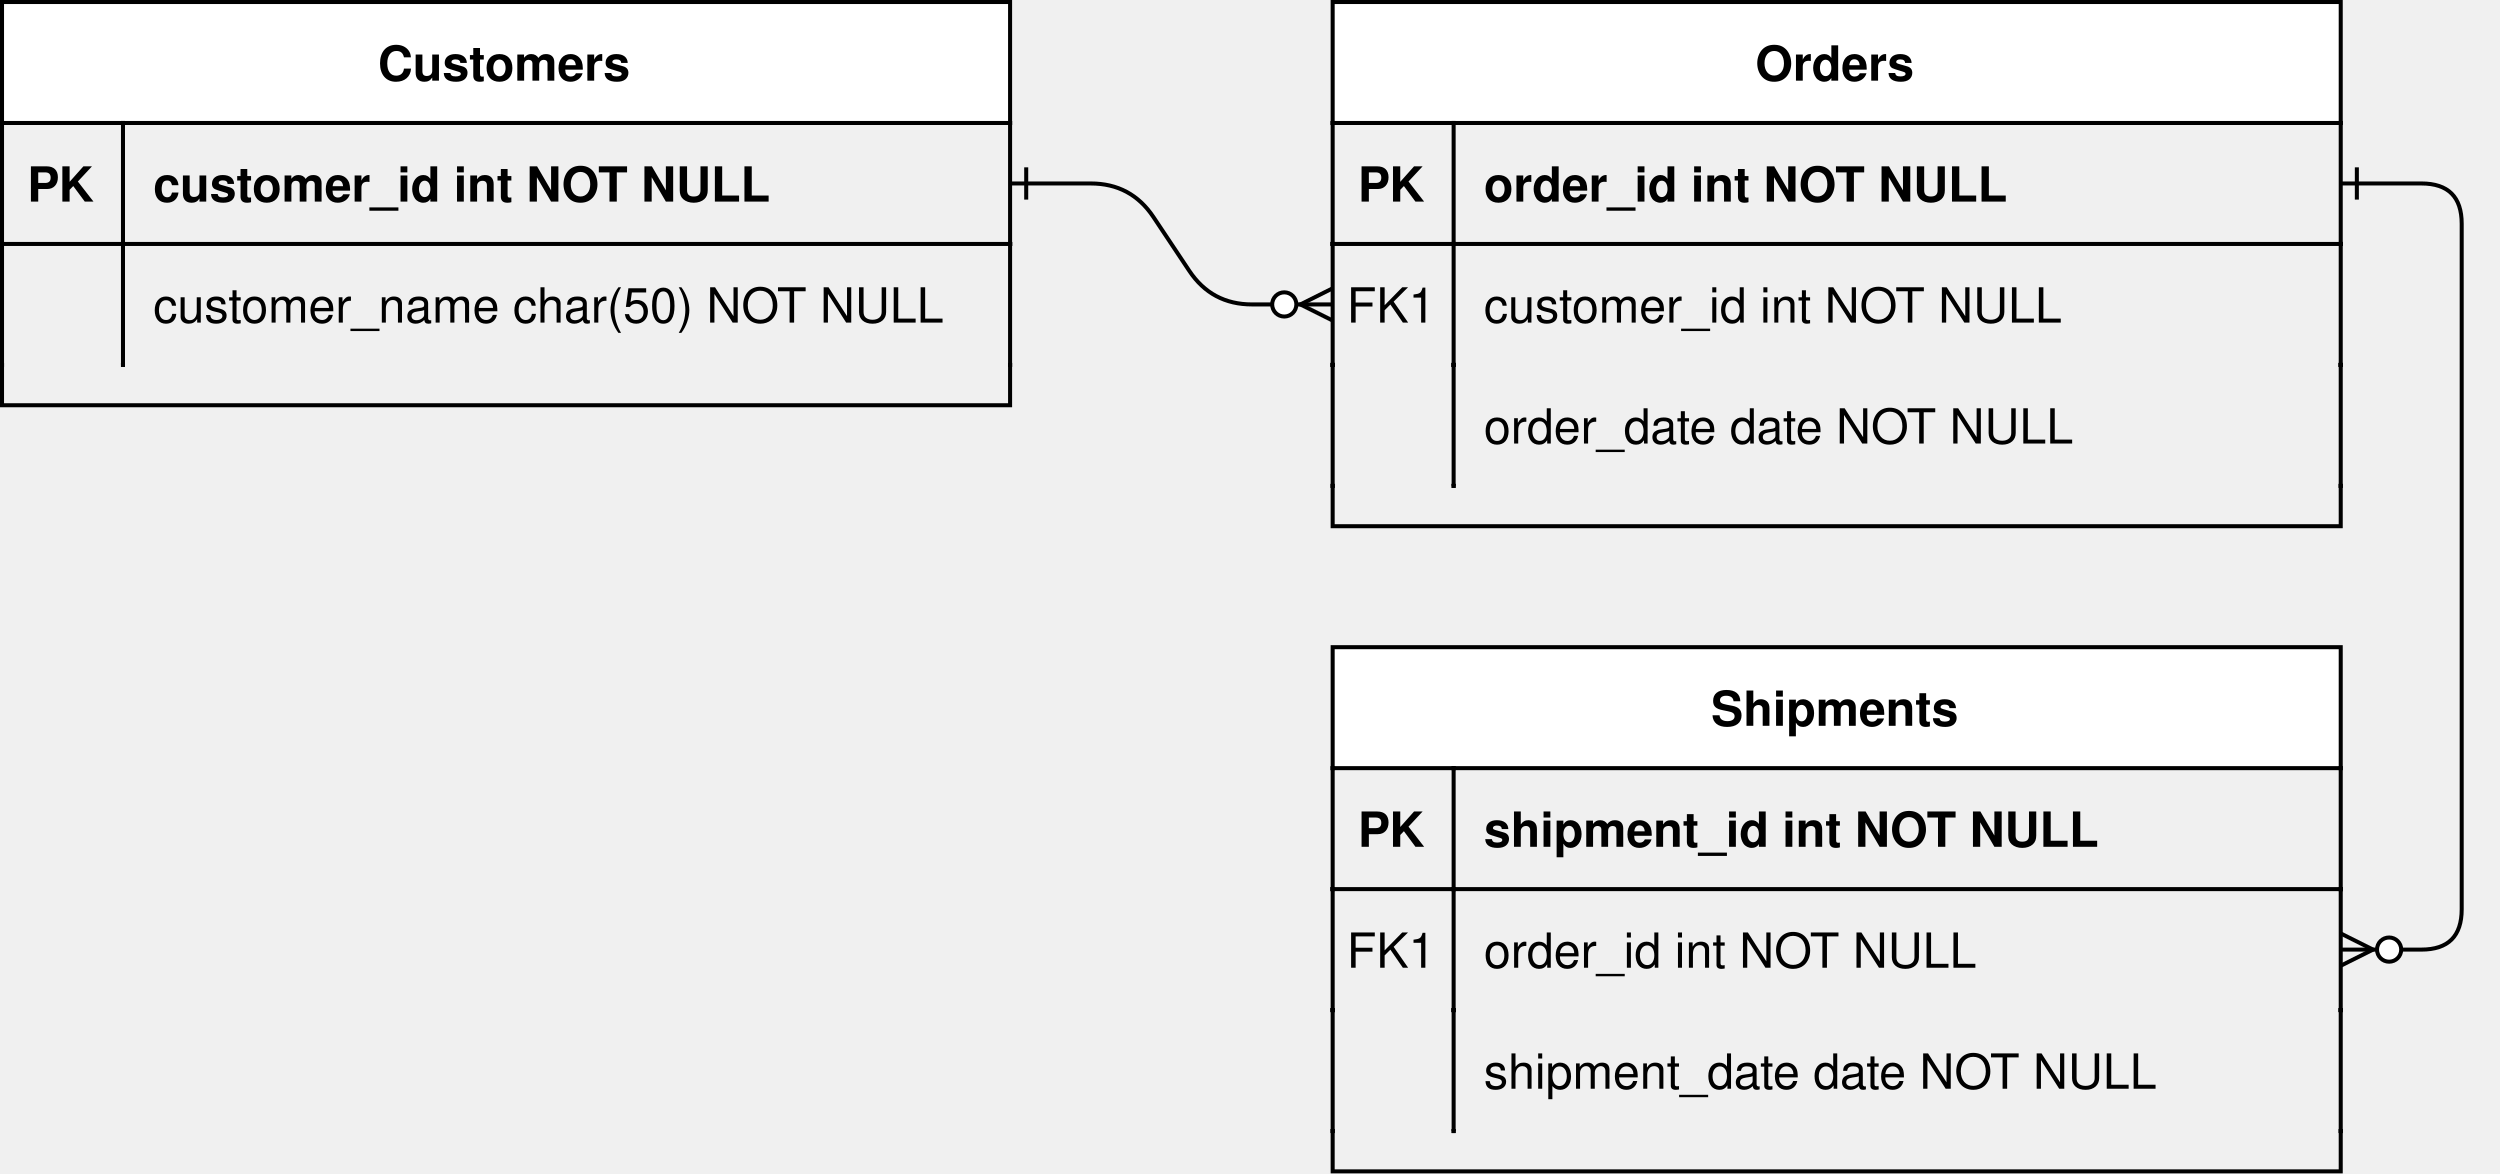
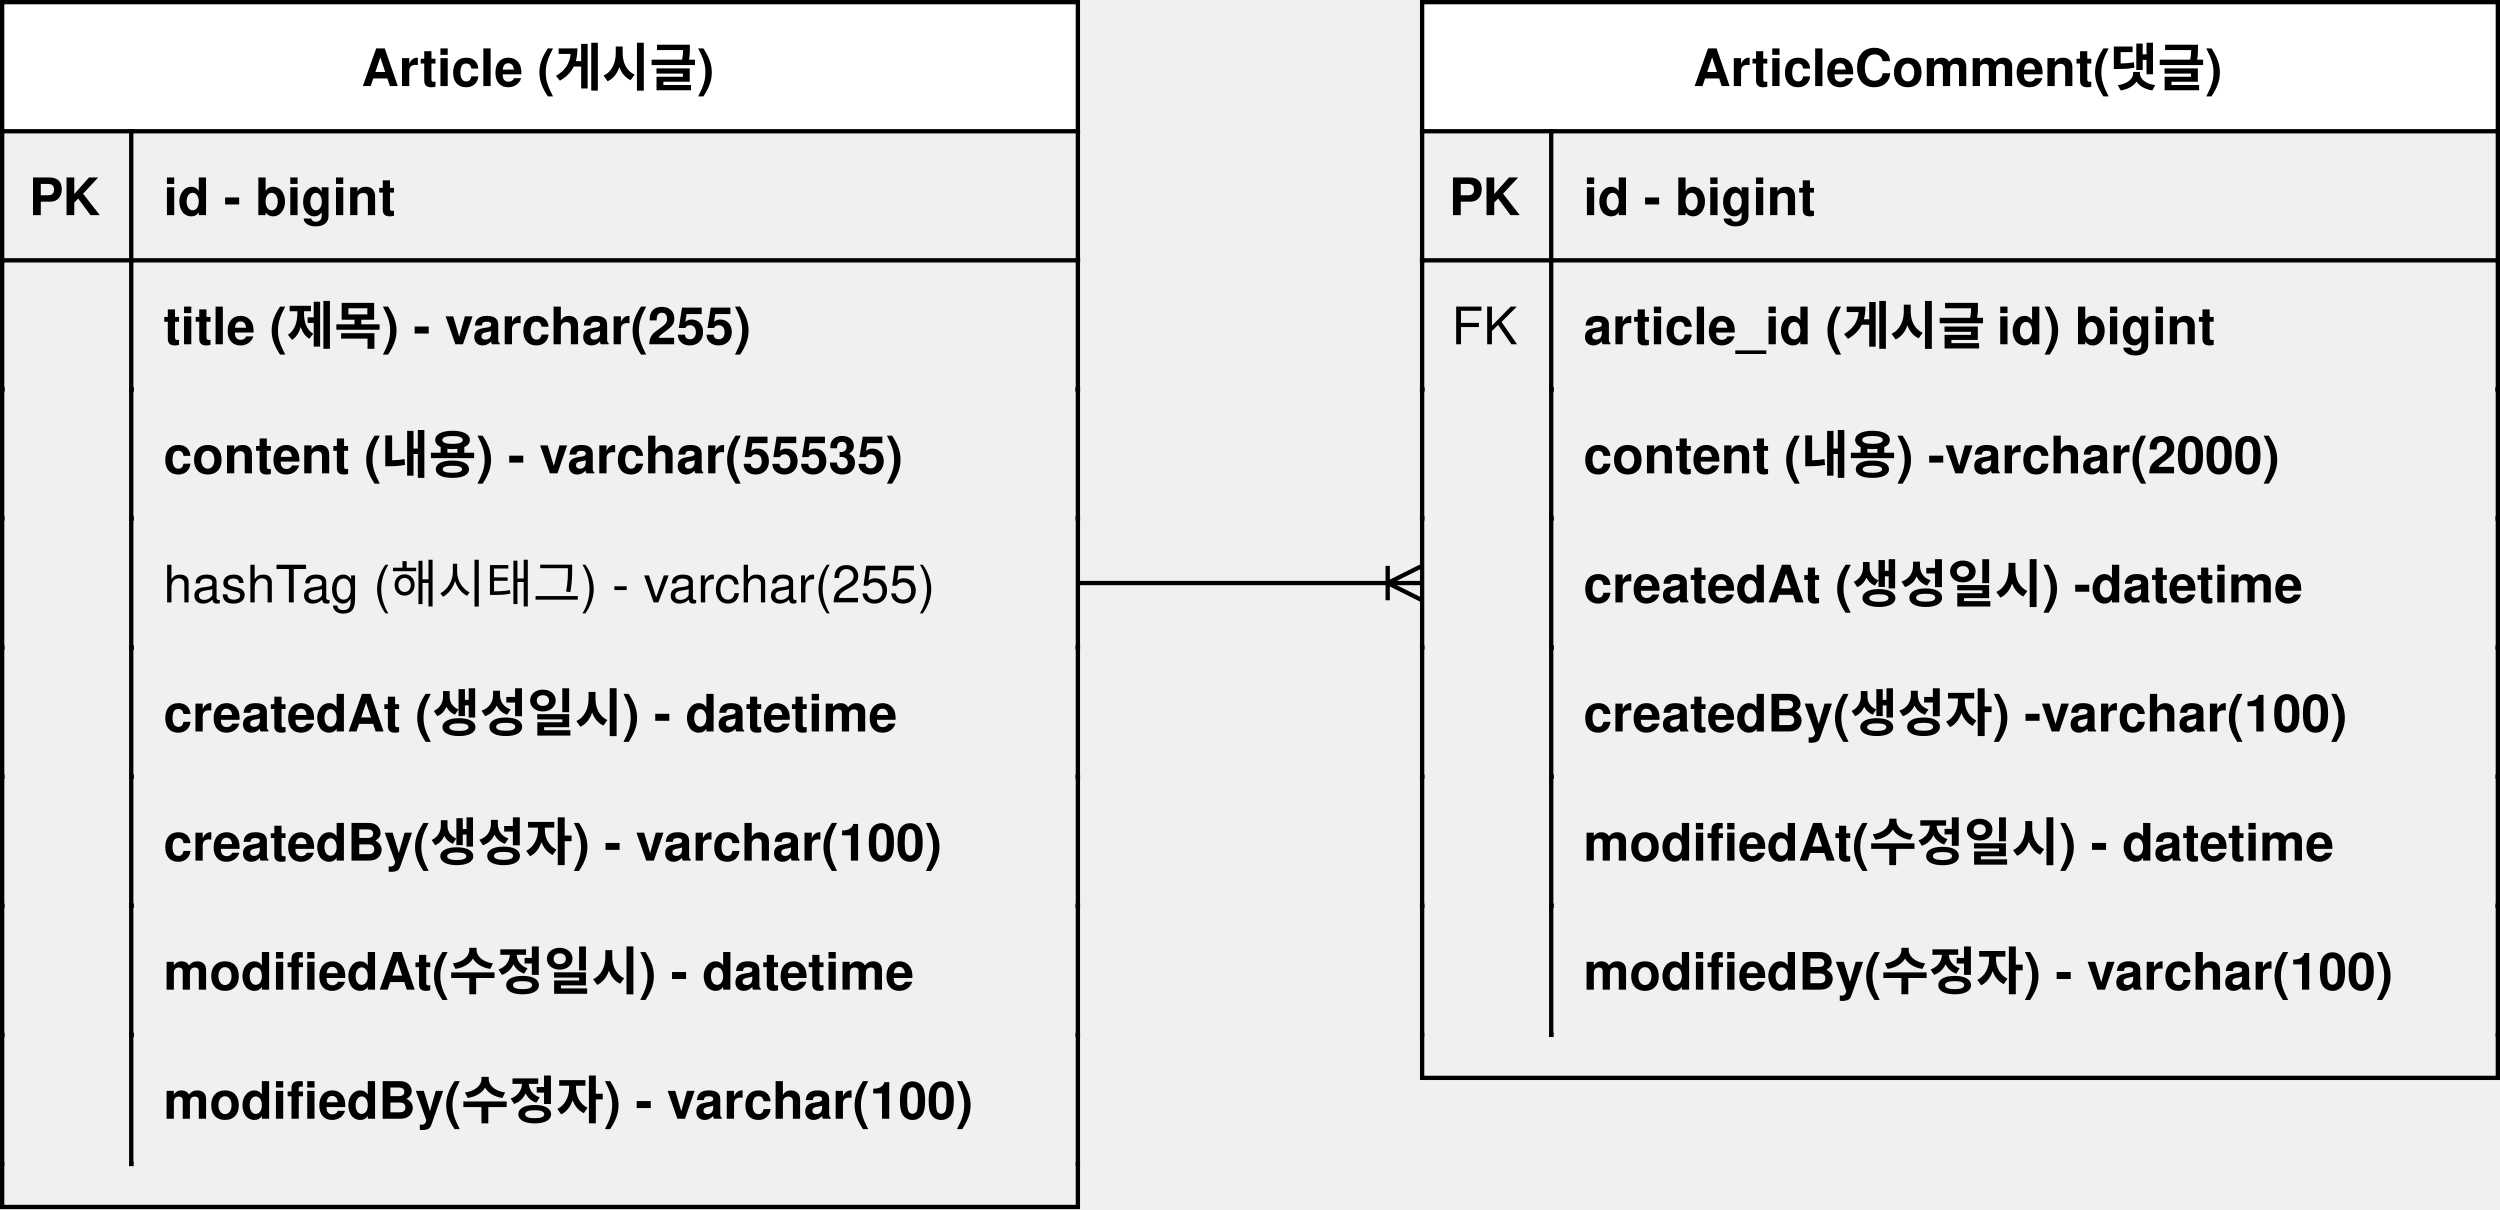
- <svg xmlns="http://www.w3.org/2000/svg" version="1.1" width="620px" height="291px" viewBox="-0.5 -0.5 620 291" content="&lt;mxfile host=&quot;app.diagrams.net&quot; modified=&quot;2022-10-27T03:19:36.967Z&quot; agent=&quot;5.0 (Windows NT 10.0; Win64; x64) AppleWebKit/537.36 (KHTML, like Gecko) Chrome/106.0.525.114 Whale/3.17.145.12 Safari/537.36&quot; etag=&quot;FCbrINrZxfrtR7L3KNoT&quot; version=&quot;20.5.1&quot; type=&quot;github&quot;&gt;&lt;diagram id=&quot;R2lEEEUBdFMjLlhIrx00&quot; name=&quot;Page-1&quot;&gt;7Vttb5s6GP01SHcfVoEJSfuxYckmLbmr2m77eOWCA9YIRsZ526+fDTaEOGlhd2m8JlLUwMMTg59zfGyfJpbrz9cfKcziKQlRYgE7XFvuBwsABwCXv4nIpowMbgZlIKI4lEl14AH/RDJoy+gChyhvJDJCEoazZjAgaYoC1ohBSsmqmTYjSfOuGYyQFngIYKJHv+OQxWX02rPr+CeEo1jd2bHllTlUyTKQxzAkq0YIrdmYpEw+4h2ic5iilPErU0h/IGp5o5gx0dNbC4z5ayayryJCogTBDOdXAZnzcJDzlPEMznEiyrzV0FA2xG/njizXp4Sw8mi+9lEisFIwlM80PnC1qgMV7bb4gP9+uZn8sFn6aeV+Y9NpdDd4ei9bWcJkIesra8M2quAo5PWXp/xWmG3uUQIZJumovjJEaXgr0OVJo/ufiJJHMoUp7/wwZ5Cy+hpJZfoY88dzPzgqRZ7b/FzvmnzOnCxogJ7pD+hJSkIaIfZMYl8CHjbYJiv3EZE5YnTDE1Y1xyomxdv8UkFaFGXZZCmUTIqqBqt73BFcEEsOTLcn21HDUlFSNVF2XX5qG+adhno7DfV3GypLozXED7Y6XocKFnVhFHhjlHJbMsoZGEapnt1kgnP9u5TqNxsCtveqlNIZ9YWGiOYar7iiZ+KQwaeCQQUJ5BTmChbwSYlBnHL9LVkSkCSBWY6L9DIS4yScwA1ZMNWQOhvO8BqF9+UMJnI5/ya8sVxSTMwFitXiMkxwlPLjgFNO3HFIUc6fZQJzJjMOknKJKEPrZ1mksPF2QFbDfYtlwNvHMtc+TKgGgl3hcl8WAAUU7zrDMLnnCwWYRgVmTUhEXUNKskc1+kQgE0RDdLRE5VRdFJ8PdZ8kRCCbloJQpBWd84b8xbvr21ee5fEH8Pm5U5/zl0inzCdpzijEBRyIA7VCAqwhI5m8T4Jm6jGoLKY4fiKM8Zn/EKzP0vplrCW2bktoj4ZsT0P27nMXbAnv6ywpVDvGYYjSckiKdSKs8d4D5d76VzXfBWN3ILbEw22NxxYA7mvW39PqT4QQ/sc/5APr1i5V+98vj+Lv18nEqpa6JsGjdLHMHeYZDHAaTcpP9nfw846B39o6OJ7Aa+LZP2el3L8q+zNK2T+1Ug40ZMefnS7gvtJYbAlAvzUAp5LGa63gwSLnfS7VEeyRRuOweFEX/zhYpujgzUUHj6ODN6fWQeUa/ia0ZqngTevyn0oFHd3PK1eIIWSIx+XbWchge7RMkUFH3zk/xDibF6J18To0rwNct5S343kdjr4lPqOpq8Pm2mm/OzPF7XD07fZbsjsq6ho8nekb5FwK4sXz6AqiMbOcvjc+I8nssNzsLpkntz0cfRv+V/seFVcN1kh981yZwmdle3TAyhQpBP9vd3yRQoOdD6BvxQ0cfC3rXxHVXB1U5d23VjxD96MDYsaooW5/+NLDv9gf1tZXOzp/1cM+GmQX+6PlcPz77A/wtu0PYL79AXT746V/ap6T99EBQWOmuIv3cSy9PLn3AXTvw8DB2Lb+5hsfQDc+KnVM4Vys9IMY0n88+93ZLPpNskD4af3jlvKr4PUvktzRLw==&lt;/diagram&gt;&lt;/mxfile&gt;" resource="https://app.diagrams.net/?libs=general;er#HfrontLine-kim%2Fproject-board%2Ffeature%252F%25233-domain%2Fdocument%2Fproject-board-erd.svg">
+ <svg xmlns="http://www.w3.org/2000/svg" version="1.1" width="581px" height="281px" viewBox="-0.5 -0.5 581 281" content="&lt;mxfile host=&quot;app.diagrams.net&quot; modified=&quot;2022-10-27T06:36:04.895Z&quot; agent=&quot;5.0 (Windows NT 10.0; Win64; x64) AppleWebKit/537.36 (KHTML, like Gecko) Chrome/106.0.525.114 Whale/3.17.145.12 Safari/537.36&quot; etag=&quot;pWHith9YoINZ_UECenkb&quot; version=&quot;20.5.1&quot; type=&quot;github&quot;&gt;&lt;diagram id=&quot;R2lEEEUBdFMjLlhIrx00&quot; name=&quot;Page-1&quot;&gt;7V1dc9o4FP01mmkfkjH+IOYRG9LuNJnNJu1u25cdBQujqW2xtkKgv34lW+JLmJhAMEGeSTvWtSxb9xzpcC+SAZYfTz+lcDy6JQGKgGkEU2D1gGletR32PzfMCoPbbheGMMVBYWotDA/4NxJGQ1ifcICylYqUkIji8apxQJIEDeiKDaYpeV6tNiTR6l3HMESK4WEAI9X6Dw7oSPTCMRb2zwiHI3nnliHOxFBWFoZsBAPyvGJCU3pNEioe8Q6lMUxQQtmZW5j+Qilw+iNKeU+7wLxmf0Ne+zIkJIwQHOPsckBiZh5krMr1EMY44m5easgTDbHbWX1g+SkhtDiKpz6KOFQShuKZrkvOzv2Q8nYrXOBfTGY3vwyafH62/qa3t+Hd1eOFaRXNTGD0JBzcTSkeMG+bxgfQ7wLPBK4P+j5wPdDxc4sLXOOj8CGdSWCYO8f8kMJHbvIyClMq+GMZzMAYQSFOWOetXisvRxEcZzivXlhGOApu4Iw8UdmQLHlDPEXBfUEfXpcx6YY1xou8cQ7Eg3gYfhpGOEzY8YB5h9/RS1HGnuUGZlTUUP0nXDpBKUXTJZPw5ydEYkTTGasiz0rezGRZNPG8YKYpmTlaYqXpCiMUVAvnbS8QZAcCxF0AtRVAS5FifacYRvdsmMIkzEFbxYQ7NkjJ+CtMQ0SFYUwwd2l/goqBknsfR5FPIsKhTUiCZLW8d47H/lh/fePSAQ57AJ+VW4sy++PVU+qTJKMpowi/FWJIPSOOlkfJWNwnQkP5GKnwJj9+JJSycVeG63bmv4y2QNcyqoFrvRm2joLt3Zdd0CWss8Mon/NGOAhQUoxKPk/DBeIbwNyIwNzr63Csj8WqiNiVEVmCwNoRAdHYwi07twYjRv8EUuSRpyTIFFjnz7kH0m0FaVbfNC7Yv0cc8hFyerDLKbeo62VjOMBJeFNc2V7jhfMmvJiWj1TzoDyp1NwxiHKl83RvvOV03659unf3wvZIo76q/68q+//sJ/eOgivFVH7i9kHXyD9oe6DbBd3ORzHtT2A6GMH0g+k45Z+938nkvyF22Zc05zzz/wf/IPYX88fPv/78Np10fobJ4NuFGriVsiIH+p5TwBuRFP/mcVgkcFuO0vLyM44jFqt+RjBYM3kkzxmU0KWqlNSnEQqLKstGqUZ0jqgRG1mwb7R38HkABVi21yqZfSqhUc75sxaMjd1Wwz6eSinyUh+4ULgm8GwuHZ1NiuE4jrWbZtShD5uYskEzDkgb7SRDDSobyTi6ZMxzhrVpxr4h4/vSjLaemqHGjiOYjb7CsNCMHug4QjNEXr8HXEsm+K+A5+4bd5yKhhycOdrJRstsdOMEdMOpWzdaO4ScZyAcBe31U46WGlMOUsRuGXSpTFFxqejlBzZgg4lHHj3gLb4mluIRsMsojtF7FI4DBR9lNNJPRtQwtpGR48uIW7uM7BCGnoOMOJrKiBpmChnxZmUa0gcdYz3uaBlb1hppIB8l9NFPPnb4NrSRj7eSj/ky0PrkQ/329Kzlw9VTPuSsswRzTAI8xDwMKfTDBR1Xfl/uNDHIK0iknYjMl/g2IlKniNh1i4iEXRMR0WCl1eZ+qxlLKSIyCFFFpAlCKvNHP/1Qc6Niu4xP4pg5sViOwVhknd1OmReIs50itpzed94p47yZBuyQjzy/pdOVcd0yDkoF/pg7ZTY/n5pjfEc7ZV6FiKZpxg0bIM52p8wheaGfdO+3m+KdT/eV47nXTPfH3Cmz+fnUnOD1KU73eyCgaRpQ3nIJWVh84P43n+a3bVHP2/54NjqwT/zW5P8EnZr83wnoRe27Ziy90n+Wpuk/S03/vbxxZr7e2dA751dGGv00Y4f9Eo1mvJVm1L9txto3gHxnonGlqWioseTrlj836w5KOaSdhsgvvBsNqVVDat9CY+8Qf56BhhS0109DbDW+rL72uVlzsJU7+mlH86aXU9CO2vfN2Hq968XW9GUvtrospVn4fGgS6ScizbtfTkBE6t89Y+v18hdb07e/2Gqusln4fED+aKcfToXEBQpCJH3O3Irp7B5FkGKS9BdnCmQKAWmZXGJoHImxj5Kgy38hghX794wqX8ktTGacDrxfSAoMmmL6XV7Cjn9w+6UjSr3pUrWeVCD2POns+3Jh6SpeXFyWl+R1RSd5z0qJI0wZeUoHaIsLhQJTKXFl9Sok3ue/abHMirkxzb0+WX3iLdS7I/nqmDmp5XKu+WLeNboVPRVXLaimNGSvNWSuN1S4QmnoZc6y4uJ3M4rqi986sfr/Aw==&lt;/diagram&gt;&lt;/mxfile&gt;" resource="https://app.diagrams.net/#HfrontLine-kim%2Fproject-board%2Ffeature%252F%25233-domain%2Fdocument%2Fproject-board-erd.svg">
  <defs>
+     <clipPath id="mx-clip-0-30-30-30-0">
+       <rect x="0" y="30" width="30" height="30" />
+     </clipPath>
+     <clipPath id="mx-clip-36-30-214-30-0">
+       <rect x="36" y="30" width="214" height="30" />
+     </clipPath>
+     <clipPath id="mx-clip-36-60-214-30-0">
+       <rect x="36" y="60" width="214" height="30" />
+     </clipPath>
+     <clipPath id="mx-clip-36-90-214-30-0">
+       <rect x="36" y="90" width="214" height="30" />
+     </clipPath>
+     <clipPath id="mx-clip-36-120-214-30-0">
+       <rect x="36" y="120" width="214" height="30" />
+     </clipPath>
+     <clipPath id="mx-clip-36-150-214-30-0">
+       <rect x="36" y="150" width="214" height="30" />
+     </clipPath>
+     <clipPath id="mx-clip-36-180-214-30-0">
+       <rect x="36" y="180" width="214" height="30" />
+     </clipPath>
+     <clipPath id="mx-clip-36-210-214-30-0">
+       <rect x="36" y="210" width="214" height="30" />
+     </clipPath>
+     <clipPath id="mx-clip-36-240-214-30-0">
+       <rect x="36" y="240" width="214" height="30" />
+     </clipPath>
    <clipPath id="mx-clip-330-30-30-30-0">
      <rect x="330" y="30" width="30" height="30" />
    </clipPath>
    <clipPath id="mx-clip-366-30-214-30-0">
      <rect x="366" y="30" width="214" height="30" />
    </clipPath>
    <clipPath id="mx-clip-330-60-30-30-0">
      <rect x="330" y="60" width="30" height="30" />
    </clipPath>
    <clipPath id="mx-clip-366-60-214-30-0">
      <rect x="366" y="60" width="214" height="30" />
    </clipPath>
    <clipPath id="mx-clip-366-90-214-30-0">
      <rect x="366" y="90" width="214" height="30" />
    </clipPath>
-     <clipPath id="mx-clip-330-190-30-30-0">
-       <rect x="330" y="190" width="30" height="30" />
+     <clipPath id="mx-clip-366-120-214-30-0">
+       <rect x="366" y="120" width="214" height="30" />
    </clipPath>
-     <clipPath id="mx-clip-366-190-214-30-0">
-       <rect x="366" y="190" width="214" height="30" />
+     <clipPath id="mx-clip-366-150-214-30-0">
+       <rect x="366" y="150" width="214" height="30" />
    </clipPath>
-     <clipPath id="mx-clip-330-220-30-30-0">
-       <rect x="330" y="220" width="30" height="30" />
+     <clipPath id="mx-clip-366-180-214-30-0">
+       <rect x="366" y="180" width="214" height="30" />
    </clipPath>
-     <clipPath id="mx-clip-366-220-214-30-0">
-       <rect x="366" y="220" width="214" height="30" />
-     </clipPath>
-     <clipPath id="mx-clip-366-250-214-30-0">
-       <rect x="366" y="250" width="214" height="30" />
-     </clipPath>
-     <clipPath id="mx-clip-0-30-30-30-0">
-       <rect x="0" y="30" width="30" height="30" />
-     </clipPath>
-     <clipPath id="mx-clip-36-30-214-30-0">
-       <rect x="36" y="30" width="214" height="30" />
-     </clipPath>
-     <clipPath id="mx-clip-36-60-214-30-0">
-       <rect x="36" y="60" width="214" height="30" />
+     <clipPath id="mx-clip-366-210-214-30-0">
+       <rect x="366" y="210" width="214" height="30" />
    </clipPath>
  </defs>
  <g>
-     <path d="M 250 45 L 270 45 Q 280 45 285.55 53.32 L 294.45 66.68 Q 300 75 310 75 L 330 75" fill="none" stroke="rgb(0, 0, 0)" stroke-miterlimit="10" pointer-events="stroke" />
-     <path d="M 254 41 L 254 49" fill="none" stroke="rgb(0, 0, 0)" stroke-miterlimit="10" pointer-events="all" />
-     <ellipse cx="318" cy="75" rx="3" ry="3" fill="#ffffff" stroke="rgb(0, 0, 0)" pointer-events="all" />
-     <path d="M 330 71 L 322 75 L 330 79" fill="none" stroke="rgb(0, 0, 0)" stroke-miterlimit="10" pointer-events="all" />
-     <path d="M 580 45 L 600 45 Q 610 45 610 55 L 610 225 Q 610 235 600 235 L 580 235" fill="none" stroke="rgb(0, 0, 0)" stroke-miterlimit="10" pointer-events="stroke" />
-     <path d="M 584 41 L 584 49" fill="none" stroke="rgb(0, 0, 0)" stroke-miterlimit="10" pointer-events="all" />
-     <ellipse cx="592" cy="235" rx="3" ry="3" fill="#ffffff" stroke="rgb(0, 0, 0)" pointer-events="all" />
-     <path d="M 580 239 L 588 235 L 580 231" fill="none" stroke="rgb(0, 0, 0)" stroke-miterlimit="10" pointer-events="all" />
-     <path d="M 330 30 L 330 0 L 580 0 L 580 30" fill="rgb(255, 255, 255)" stroke="rgb(0, 0, 0)" stroke-miterlimit="10" pointer-events="all" />
-     <path d="M 330 30 L 330 130 L 580 130 L 580 30" fill="none" stroke="rgb(0, 0, 0)" stroke-miterlimit="10" pointer-events="none" />
+     <path d="M 0 30 L 0 0 L 250 0 L 250 30" fill="rgb(255, 255, 255)" stroke="rgb(0, 0, 0)" stroke-miterlimit="10" pointer-events="all" />
+     <path d="M 0 30 L 0 280 L 250 280 L 250 30" fill="none" stroke="rgb(0, 0, 0)" stroke-miterlimit="10" pointer-events="none" />
+     <path d="M 0 30 L 250 30" fill="none" stroke="rgb(0, 0, 0)" stroke-miterlimit="10" pointer-events="none" />
+     <path d="M 30 30 L 30 60 L 30 90 L 30 120 L 30 150 L 30 180 L 30 210 L 30 240 L 30 270" fill="none" stroke="rgb(0, 0, 0)" stroke-miterlimit="10" pointer-events="none" />
+     <g fill="rgb(0, 0, 0)" font-family="Helvetica" font-weight="bold" pointer-events="none" text-anchor="middle" font-size="12px">
+       <text x="124.5" y="19.5">Article (게시글)</text>
+     </g>
+     <path d="M 0 30 M 250 30 M 250 60 L 0 60" fill="none" stroke="rgb(0, 0, 0)" stroke-linecap="square" stroke-miterlimit="10" pointer-events="none" />
+     <path d="M 0 30 M 30 30 M 30 60 M 0 60" fill="none" stroke="rgb(0, 0, 0)" stroke-linecap="square" stroke-miterlimit="10" pointer-events="none" />
+     <g fill="rgb(0, 0, 0)" font-family="Helvetica" font-weight="bold" pointer-events="none" clip-path="url(#mx-clip-0-30-30-30-0)" text-anchor="middle" font-size="12px">
+       <text x="14.5" y="49.5">PK</text>
+     </g>
+     <path d="M 30 30 M 250 30 M 250 60 M 30 60" fill="none" stroke="rgb(0, 0, 0)" stroke-linecap="square" stroke-miterlimit="10" pointer-events="none" />
+     <g fill="rgb(0, 0, 0)" font-family="Helvetica" font-weight="bold" text-decoration="underline" pointer-events="none" clip-path="url(#mx-clip-36-30-214-30-0)" font-size="12px">
+       <text x="37.5" y="49.5">id - bigint</text>
+     </g>
+     <path d="M 0 60 M 250 60 M 250 90 M 0 90" fill="none" stroke="rgb(0, 0, 0)" stroke-linecap="square" stroke-miterlimit="10" pointer-events="none" />
+     <path d="M 0 60 M 30 60 M 30 90 M 0 90" fill="none" stroke="rgb(0, 0, 0)" stroke-linecap="square" stroke-miterlimit="10" pointer-events="none" />
+     <path d="M 30 60 M 250 60 M 250 90 M 30 90" fill="none" stroke="rgb(0, 0, 0)" stroke-linecap="square" stroke-miterlimit="10" pointer-events="none" />
+     <g fill="rgb(0, 0, 0)" font-family="Helvetica" font-weight="bold" pointer-events="none" clip-path="url(#mx-clip-36-60-214-30-0)" font-size="12px">
+       <text x="37.5" y="79.5">title (제목) - varchar(255)</text>
+     </g>
+     <path d="M 0 90 M 30 90 M 30 120 M 0 120" fill="none" stroke="rgb(0, 0, 0)" stroke-linecap="square" stroke-miterlimit="10" pointer-events="none" />
+     <path d="M 30 90 M 250 90 M 250 120 M 30 120" fill="none" stroke="rgb(0, 0, 0)" stroke-linecap="square" stroke-miterlimit="10" pointer-events="none" />
+     <g fill="rgb(0, 0, 0)" font-family="Helvetica" font-weight="bold" pointer-events="none" clip-path="url(#mx-clip-36-90-214-30-0)" font-size="12px">
+       <text x="37.5" y="109.5">content (내용) - varchar(55535)</text>
+     </g>
+     <path d="M 0 120 M 30 120 M 30 150 M 0 150" fill="none" stroke="rgb(0, 0, 0)" stroke-linecap="square" stroke-miterlimit="10" pointer-events="none" />
+     <path d="M 30 120 M 250 120 M 250 150 M 30 150" fill="none" stroke="rgb(0, 0, 0)" stroke-linecap="square" stroke-miterlimit="10" pointer-events="none" />
+     <g fill="rgb(0, 0, 0)" font-family="Helvetica" pointer-events="none" clip-path="url(#mx-clip-36-120-214-30-0)" font-size="12px">
+       <text x="37.5" y="139.5">hashTag (해시태그) - varchar(255)</text>
+     </g>
+     <path d="M 0 150 M 30 150 M 30 180 M 0 180" fill="none" stroke="rgb(0, 0, 0)" stroke-linecap="square" stroke-miterlimit="10" pointer-events="none" />
+     <path d="M 30 150 M 250 150 M 250 180 M 30 180" fill="none" stroke="rgb(0, 0, 0)" stroke-linecap="square" stroke-miterlimit="10" pointer-events="none" />
+     <g fill="rgb(0, 0, 0)" font-family="Helvetica" font-weight="bold" pointer-events="none" clip-path="url(#mx-clip-36-150-214-30-0)" font-size="12px">
+       <text x="37.5" y="169.5">createdAt (생성일시) - datetime</text>
+     </g>
+     <path d="M 0 180 M 30 180 M 30 210 M 0 210" fill="none" stroke="rgb(0, 0, 0)" stroke-linecap="square" stroke-miterlimit="10" pointer-events="none" />
+     <path d="M 30 180 M 250 180 M 250 210 M 30 210" fill="none" stroke="rgb(0, 0, 0)" stroke-linecap="square" stroke-miterlimit="10" pointer-events="none" />
+     <g fill="rgb(0, 0, 0)" font-family="Helvetica" font-weight="bold" pointer-events="none" clip-path="url(#mx-clip-36-180-214-30-0)" font-size="12px">
+       <text x="37.5" y="199.5">createdBy(생성자) - varchar(100)</text>
+     </g>
+     <path d="M 0 210 M 30 210 M 30 240 M 0 240" fill="none" stroke="rgb(0, 0, 0)" stroke-linecap="square" stroke-miterlimit="10" pointer-events="none" />
+     <path d="M 30 210 M 250 210 M 250 240 M 30 240" fill="none" stroke="rgb(0, 0, 0)" stroke-linecap="square" stroke-miterlimit="10" pointer-events="none" />
+     <g fill="rgb(0, 0, 0)" font-family="Helvetica" font-weight="bold" pointer-events="none" clip-path="url(#mx-clip-36-210-214-30-0)" font-size="12px">
+       <text x="37.5" y="229.5">modifiedAt(수정일시) - datetime</text>
+     </g>
+     <path d="M 0 240 M 30 240 M 30 270 M 0 270" fill="none" stroke="rgb(0, 0, 0)" stroke-linecap="square" stroke-miterlimit="10" pointer-events="none" />
+     <path d="M 30 240 M 250 240 M 250 270 M 30 270" fill="none" stroke="rgb(0, 0, 0)" stroke-linecap="square" stroke-miterlimit="10" pointer-events="none" />
+     <g fill="rgb(0, 0, 0)" font-family="Helvetica" font-weight="bold" pointer-events="none" clip-path="url(#mx-clip-36-240-214-30-0)" font-size="12px">
+       <text x="37.5" y="259.5">modifiedBy(수정자) - varchar(100)</text>
+     </g>
+     <path d="M 330 30 L 330 0 L 580 0 L 580 30" fill="rgb(255, 255, 255)" stroke="rgb(0, 0, 0)" stroke-miterlimit="10" pointer-events="none" />
+     <path d="M 330 30 L 330 250 L 580 250 L 580 30" fill="none" stroke="rgb(0, 0, 0)" stroke-miterlimit="10" pointer-events="none" />
    <path d="M 330 30 L 580 30" fill="none" stroke="rgb(0, 0, 0)" stroke-miterlimit="10" pointer-events="none" />
-     <path d="M 360 30 L 360 60 L 360 90 L 360 120" fill="none" stroke="rgb(0, 0, 0)" stroke-miterlimit="10" pointer-events="none" />
+     <path d="M 360 30 L 360 60 L 360 90 L 360 120 L 360 150 L 360 180 L 360 210 L 360 240" fill="none" stroke="rgb(0, 0, 0)" stroke-miterlimit="10" pointer-events="none" />
    <g fill="rgb(0, 0, 0)" font-family="Helvetica" font-weight="bold" pointer-events="none" text-anchor="middle" font-size="12px">
-       <text x="454.5" y="19.5">Orders</text>
+       <text x="454.5" y="19.5">ArticleComment(댓글)</text>
    </g>
    <path d="M 330 30 M 580 30 M 580 60 L 330 60" fill="none" stroke="rgb(0, 0, 0)" stroke-linecap="square" stroke-miterlimit="10" pointer-events="none" />
    <path d="M 330 30 M 360 30 M 360 60 M 330 60" fill="none" stroke="rgb(0, 0, 0)" stroke-linecap="square" stroke-miterlimit="10" pointer-events="none" />
    <g fill="rgb(0, 0, 0)" font-family="Helvetica" font-weight="bold" pointer-events="none" clip-path="url(#mx-clip-330-30-30-30-0)" text-anchor="middle" font-size="12px">
      <text x="344.5" y="49.5">PK</text>
    </g>
    <path d="M 360 30 M 580 30 M 580 60 M 360 60" fill="none" stroke="rgb(0, 0, 0)" stroke-linecap="square" stroke-miterlimit="10" pointer-events="none" />
    <g fill="rgb(0, 0, 0)" font-family="Helvetica" font-weight="bold" text-decoration="underline" pointer-events="none" clip-path="url(#mx-clip-366-30-214-30-0)" font-size="12px">
-       <text x="367.5" y="49.5">order_id int NOT NULL </text>
+       <text x="367.5" y="49.5">id - bigint</text>
    </g>
    <path d="M 330 60 M 580 60 M 580 90 M 330 90" fill="none" stroke="rgb(0, 0, 0)" stroke-linecap="square" stroke-miterlimit="10" pointer-events="none" />
    <path d="M 330 60 M 360 60 M 360 90 M 330 90" fill="none" stroke="rgb(0, 0, 0)" stroke-linecap="square" stroke-miterlimit="10" pointer-events="none" />
    <g fill="rgb(0, 0, 0)" font-family="Helvetica" pointer-events="none" clip-path="url(#mx-clip-330-60-30-30-0)" text-anchor="middle" font-size="12px">
-       <text x="344.5" y="79.5">FK1</text>
+       <text x="344.5" y="79.5">FK</text>
    </g>
    <path d="M 360 60 M 580 60 M 580 90 M 360 90" fill="none" stroke="rgb(0, 0, 0)" stroke-linecap="square" stroke-miterlimit="10" pointer-events="none" />
-     <g fill="rgb(0, 0, 0)" font-family="Helvetica" pointer-events="none" clip-path="url(#mx-clip-366-60-214-30-0)" font-size="12px">
-       <text x="367.5" y="79.5">customer_id int NOT NULL</text>
+     <g fill="rgb(0, 0, 0)" font-family="Helvetica" font-weight="bold" pointer-events="none" clip-path="url(#mx-clip-366-60-214-30-0)" font-size="12px">
+       <text x="367.5" y="79.5">article_id (게시글 id) bigint</text>
    </g>
-     <path d="M 330 90 M 580 90 M 580 120 M 330 120" fill="none" stroke="rgb(0, 0, 0)" stroke-linecap="square" stroke-miterlimit="10" pointer-events="none" />
    <path d="M 330 90 M 360 90 M 360 120 M 330 120" fill="none" stroke="rgb(0, 0, 0)" stroke-linecap="square" stroke-miterlimit="10" pointer-events="none" />
    <path d="M 360 90 M 580 90 M 580 120 M 360 120" fill="none" stroke="rgb(0, 0, 0)" stroke-linecap="square" stroke-miterlimit="10" pointer-events="none" />
-     <g fill="rgb(0, 0, 0)" font-family="Helvetica" pointer-events="none" clip-path="url(#mx-clip-366-90-214-30-0)" font-size="12px">
-       <text x="367.5" y="109.5">order_date date NOT NULL</text>
+     <g fill="rgb(0, 0, 0)" font-family="Helvetica" font-weight="bold" pointer-events="none" clip-path="url(#mx-clip-366-90-214-30-0)" font-size="12px">
+       <text x="367.5" y="109.5">content (내용) -varchar(2000)</text>
    </g>
-     <path d="M 330 190 L 330 160 L 580 160 L 580 190" fill="rgb(255, 255, 255)" stroke="rgb(0, 0, 0)" stroke-miterlimit="10" pointer-events="none" />
-     <path d="M 330 190 L 330 290 L 580 290 L 580 190" fill="none" stroke="rgb(0, 0, 0)" stroke-miterlimit="10" pointer-events="none" />
-     <path d="M 330 190 L 580 190" fill="none" stroke="rgb(0, 0, 0)" stroke-miterlimit="10" pointer-events="none" />
-     <path d="M 360 190 L 360 220 L 360 250 L 360 280" fill="none" stroke="rgb(0, 0, 0)" stroke-miterlimit="10" pointer-events="none" />
-     <g fill="rgb(0, 0, 0)" font-family="Helvetica" font-weight="bold" pointer-events="none" text-anchor="middle" font-size="12px">
-       <text x="454.5" y="179.5">Shipments</text>
+     <path d="M 330 120 M 360 120 M 360 150 M 330 150" fill="none" stroke="rgb(0, 0, 0)" stroke-linecap="square" stroke-miterlimit="10" pointer-events="none" />
+     <path d="M 360 120 M 580 120 M 580 150 M 360 150" fill="none" stroke="rgb(0, 0, 0)" stroke-linecap="square" stroke-miterlimit="10" pointer-events="none" />
+     <g fill="rgb(0, 0, 0)" font-family="Helvetica" font-weight="bold" pointer-events="none" clip-path="url(#mx-clip-366-120-214-30-0)" font-size="12px">
+       <text x="367.5" y="139.5">createdAt (생성일시) -datetime</text>
    </g>
-     <path d="M 330 190 M 580 190 M 580 220 L 330 220" fill="none" stroke="rgb(0, 0, 0)" stroke-linecap="square" stroke-miterlimit="10" pointer-events="none" />
-     <path d="M 330 190 M 360 190 M 360 220 M 330 220" fill="none" stroke="rgb(0, 0, 0)" stroke-linecap="square" stroke-miterlimit="10" pointer-events="none" />
-     <g fill="rgb(0, 0, 0)" font-family="Helvetica" font-weight="bold" pointer-events="none" clip-path="url(#mx-clip-330-190-30-30-0)" text-anchor="middle" font-size="12px">
-       <text x="344.5" y="209.5">PK</text>
+     <path d="M 330 150 M 360 150 M 360 180 M 330 180" fill="none" stroke="rgb(0, 0, 0)" stroke-linecap="square" stroke-miterlimit="10" pointer-events="none" />
+     <path d="M 360 150 M 580 150 M 580 180 M 360 180" fill="none" stroke="rgb(0, 0, 0)" stroke-linecap="square" stroke-miterlimit="10" pointer-events="none" />
+     <g fill="rgb(0, 0, 0)" font-family="Helvetica" font-weight="bold" pointer-events="none" clip-path="url(#mx-clip-366-150-214-30-0)" font-size="12px">
+       <text x="367.5" y="169.5">createdBy(생성자) -varchar(100)</text>
    </g>
-     <path d="M 360 190 M 580 190 M 580 220 M 360 220" fill="none" stroke="rgb(0, 0, 0)" stroke-linecap="square" stroke-miterlimit="10" pointer-events="none" />
-     <g fill="rgb(0, 0, 0)" font-family="Helvetica" font-weight="bold" text-decoration="underline" pointer-events="none" clip-path="url(#mx-clip-366-190-214-30-0)" font-size="12px">
-       <text x="367.5" y="209.5">shipment_id int NOT NULL </text>
+     <path d="M 330 180 M 360 180 M 360 210 M 330 210" fill="none" stroke="rgb(0, 0, 0)" stroke-linecap="square" stroke-miterlimit="10" pointer-events="none" />
+     <path d="M 360 180 M 580 180 M 580 210 M 360 210" fill="none" stroke="rgb(0, 0, 0)" stroke-linecap="square" stroke-miterlimit="10" pointer-events="none" />
+     <g fill="rgb(0, 0, 0)" font-family="Helvetica" font-weight="bold" pointer-events="none" clip-path="url(#mx-clip-366-180-214-30-0)" font-size="12px">
+       <text x="367.5" y="199.5">modifiedAt(수정일시) - datetime</text>
    </g>
-     <path d="M 330 220 M 580 220 M 580 250 M 330 250" fill="none" stroke="rgb(0, 0, 0)" stroke-linecap="square" stroke-miterlimit="10" pointer-events="none" />
-     <path d="M 330 220 M 360 220 M 360 250 M 330 250" fill="none" stroke="rgb(0, 0, 0)" stroke-linecap="square" stroke-miterlimit="10" pointer-events="none" />
-     <g fill="rgb(0, 0, 0)" font-family="Helvetica" pointer-events="none" clip-path="url(#mx-clip-330-220-30-30-0)" text-anchor="middle" font-size="12px">
-       <text x="344.5" y="239.5">FK1</text>
+     <path d="M 330 210 M 360 210 M 360 240 M 330 240" fill="none" stroke="rgb(0, 0, 0)" stroke-linecap="square" stroke-miterlimit="10" pointer-events="none" />
+     <path d="M 360 210 M 580 210 M 580 240 M 360 240" fill="none" stroke="rgb(0, 0, 0)" stroke-linecap="square" stroke-miterlimit="10" pointer-events="none" />
+     <g fill="rgb(0, 0, 0)" font-family="Helvetica" font-weight="bold" pointer-events="none" clip-path="url(#mx-clip-366-210-214-30-0)" font-size="12px">
+       <text x="367.5" y="229.5">modifiedBy(수정자) - varchar(100)</text>
    </g>
-     <path d="M 360 220 M 580 220 M 580 250 M 360 250" fill="none" stroke="rgb(0, 0, 0)" stroke-linecap="square" stroke-miterlimit="10" pointer-events="none" />
-     <g fill="rgb(0, 0, 0)" font-family="Helvetica" pointer-events="none" clip-path="url(#mx-clip-366-220-214-30-0)" font-size="12px">
-       <text x="367.5" y="239.5">order_id int NOT NULL</text>
-     </g>
-     <path d="M 330 250 M 580 250 M 580 280 M 330 280" fill="none" stroke="rgb(0, 0, 0)" stroke-linecap="square" stroke-miterlimit="10" pointer-events="none" />
-     <path d="M 330 250 M 360 250 M 360 280 M 330 280" fill="none" stroke="rgb(0, 0, 0)" stroke-linecap="square" stroke-miterlimit="10" pointer-events="none" />
-     <path d="M 360 250 M 580 250 M 580 280 M 360 280" fill="none" stroke="rgb(0, 0, 0)" stroke-linecap="square" stroke-miterlimit="10" pointer-events="none" />
-     <g fill="rgb(0, 0, 0)" font-family="Helvetica" pointer-events="none" clip-path="url(#mx-clip-366-250-214-30-0)" font-size="12px">
-       <text x="367.5" y="269.5">shipment_date date NOT NULL</text>
-     </g>
-     <path d="M 0 30 L 0 0 L 250 0 L 250 30" fill="rgb(255, 255, 255)" stroke="rgb(0, 0, 0)" stroke-miterlimit="10" pointer-events="none" />
-     <path d="M 0 30 L 0 100 L 250 100 L 250 30" fill="none" stroke="rgb(0, 0, 0)" stroke-miterlimit="10" pointer-events="none" />
-     <path d="M 0 30 L 250 30" fill="none" stroke="rgb(0, 0, 0)" stroke-miterlimit="10" pointer-events="none" />
-     <path d="M 30 30 L 30 60 L 30 90" fill="none" stroke="rgb(0, 0, 0)" stroke-miterlimit="10" pointer-events="none" />
-     <g fill="rgb(0, 0, 0)" font-family="Helvetica" font-weight="bold" pointer-events="none" text-anchor="middle" font-size="12px">
-       <text x="124.5" y="19.5">Customers</text>
-     </g>
-     <path d="M 0 30 M 250 30 M 250 60 L 0 60" fill="none" stroke="rgb(0, 0, 0)" stroke-linecap="square" stroke-miterlimit="10" pointer-events="none" />
-     <path d="M 0 30 M 30 30 M 30 60 M 0 60" fill="none" stroke="rgb(0, 0, 0)" stroke-linecap="square" stroke-miterlimit="10" pointer-events="none" />
-     <g fill="rgb(0, 0, 0)" font-family="Helvetica" font-weight="bold" pointer-events="none" clip-path="url(#mx-clip-0-30-30-30-0)" text-anchor="middle" font-size="12px">
-       <text x="14.5" y="49.5">PK</text>
-     </g>
-     <path d="M 30 30 M 250 30 M 250 60 M 30 60" fill="none" stroke="rgb(0, 0, 0)" stroke-linecap="square" stroke-miterlimit="10" pointer-events="none" />
-     <g fill="rgb(0, 0, 0)" font-family="Helvetica" font-weight="bold" text-decoration="underline" pointer-events="none" clip-path="url(#mx-clip-36-30-214-30-0)" font-size="12px">
-       <text x="37.5" y="49.5">customer_id int NOT NULL </text>
-     </g>
-     <path d="M 0 60 M 250 60 M 250 90 M 0 90" fill="none" stroke="rgb(0, 0, 0)" stroke-linecap="square" stroke-miterlimit="10" pointer-events="none" />
-     <path d="M 0 60 M 30 60 M 30 90 M 0 90" fill="none" stroke="rgb(0, 0, 0)" stroke-linecap="square" stroke-miterlimit="10" pointer-events="none" />
-     <path d="M 30 60 M 250 60 M 250 90 M 30 90" fill="none" stroke="rgb(0, 0, 0)" stroke-linecap="square" stroke-miterlimit="10" pointer-events="none" />
-     <g fill="rgb(0, 0, 0)" font-family="Helvetica" pointer-events="none" clip-path="url(#mx-clip-36-60-214-30-0)" font-size="12px">
-       <text x="37.5" y="79.5">customer_name char(50) NOT NULL</text>
-     </g>
+     <path d="M 250 135 L 280 135 L 300 135 L 330 135" fill="none" stroke="rgb(0, 0, 0)" stroke-miterlimit="10" pointer-events="none" />
+     <path d="M 322 139 L 322 131 M 330 131 L 322 135 L 330 139" fill="none" stroke="rgb(0, 0, 0)" stroke-miterlimit="10" pointer-events="none" />
  </g>
</svg>
